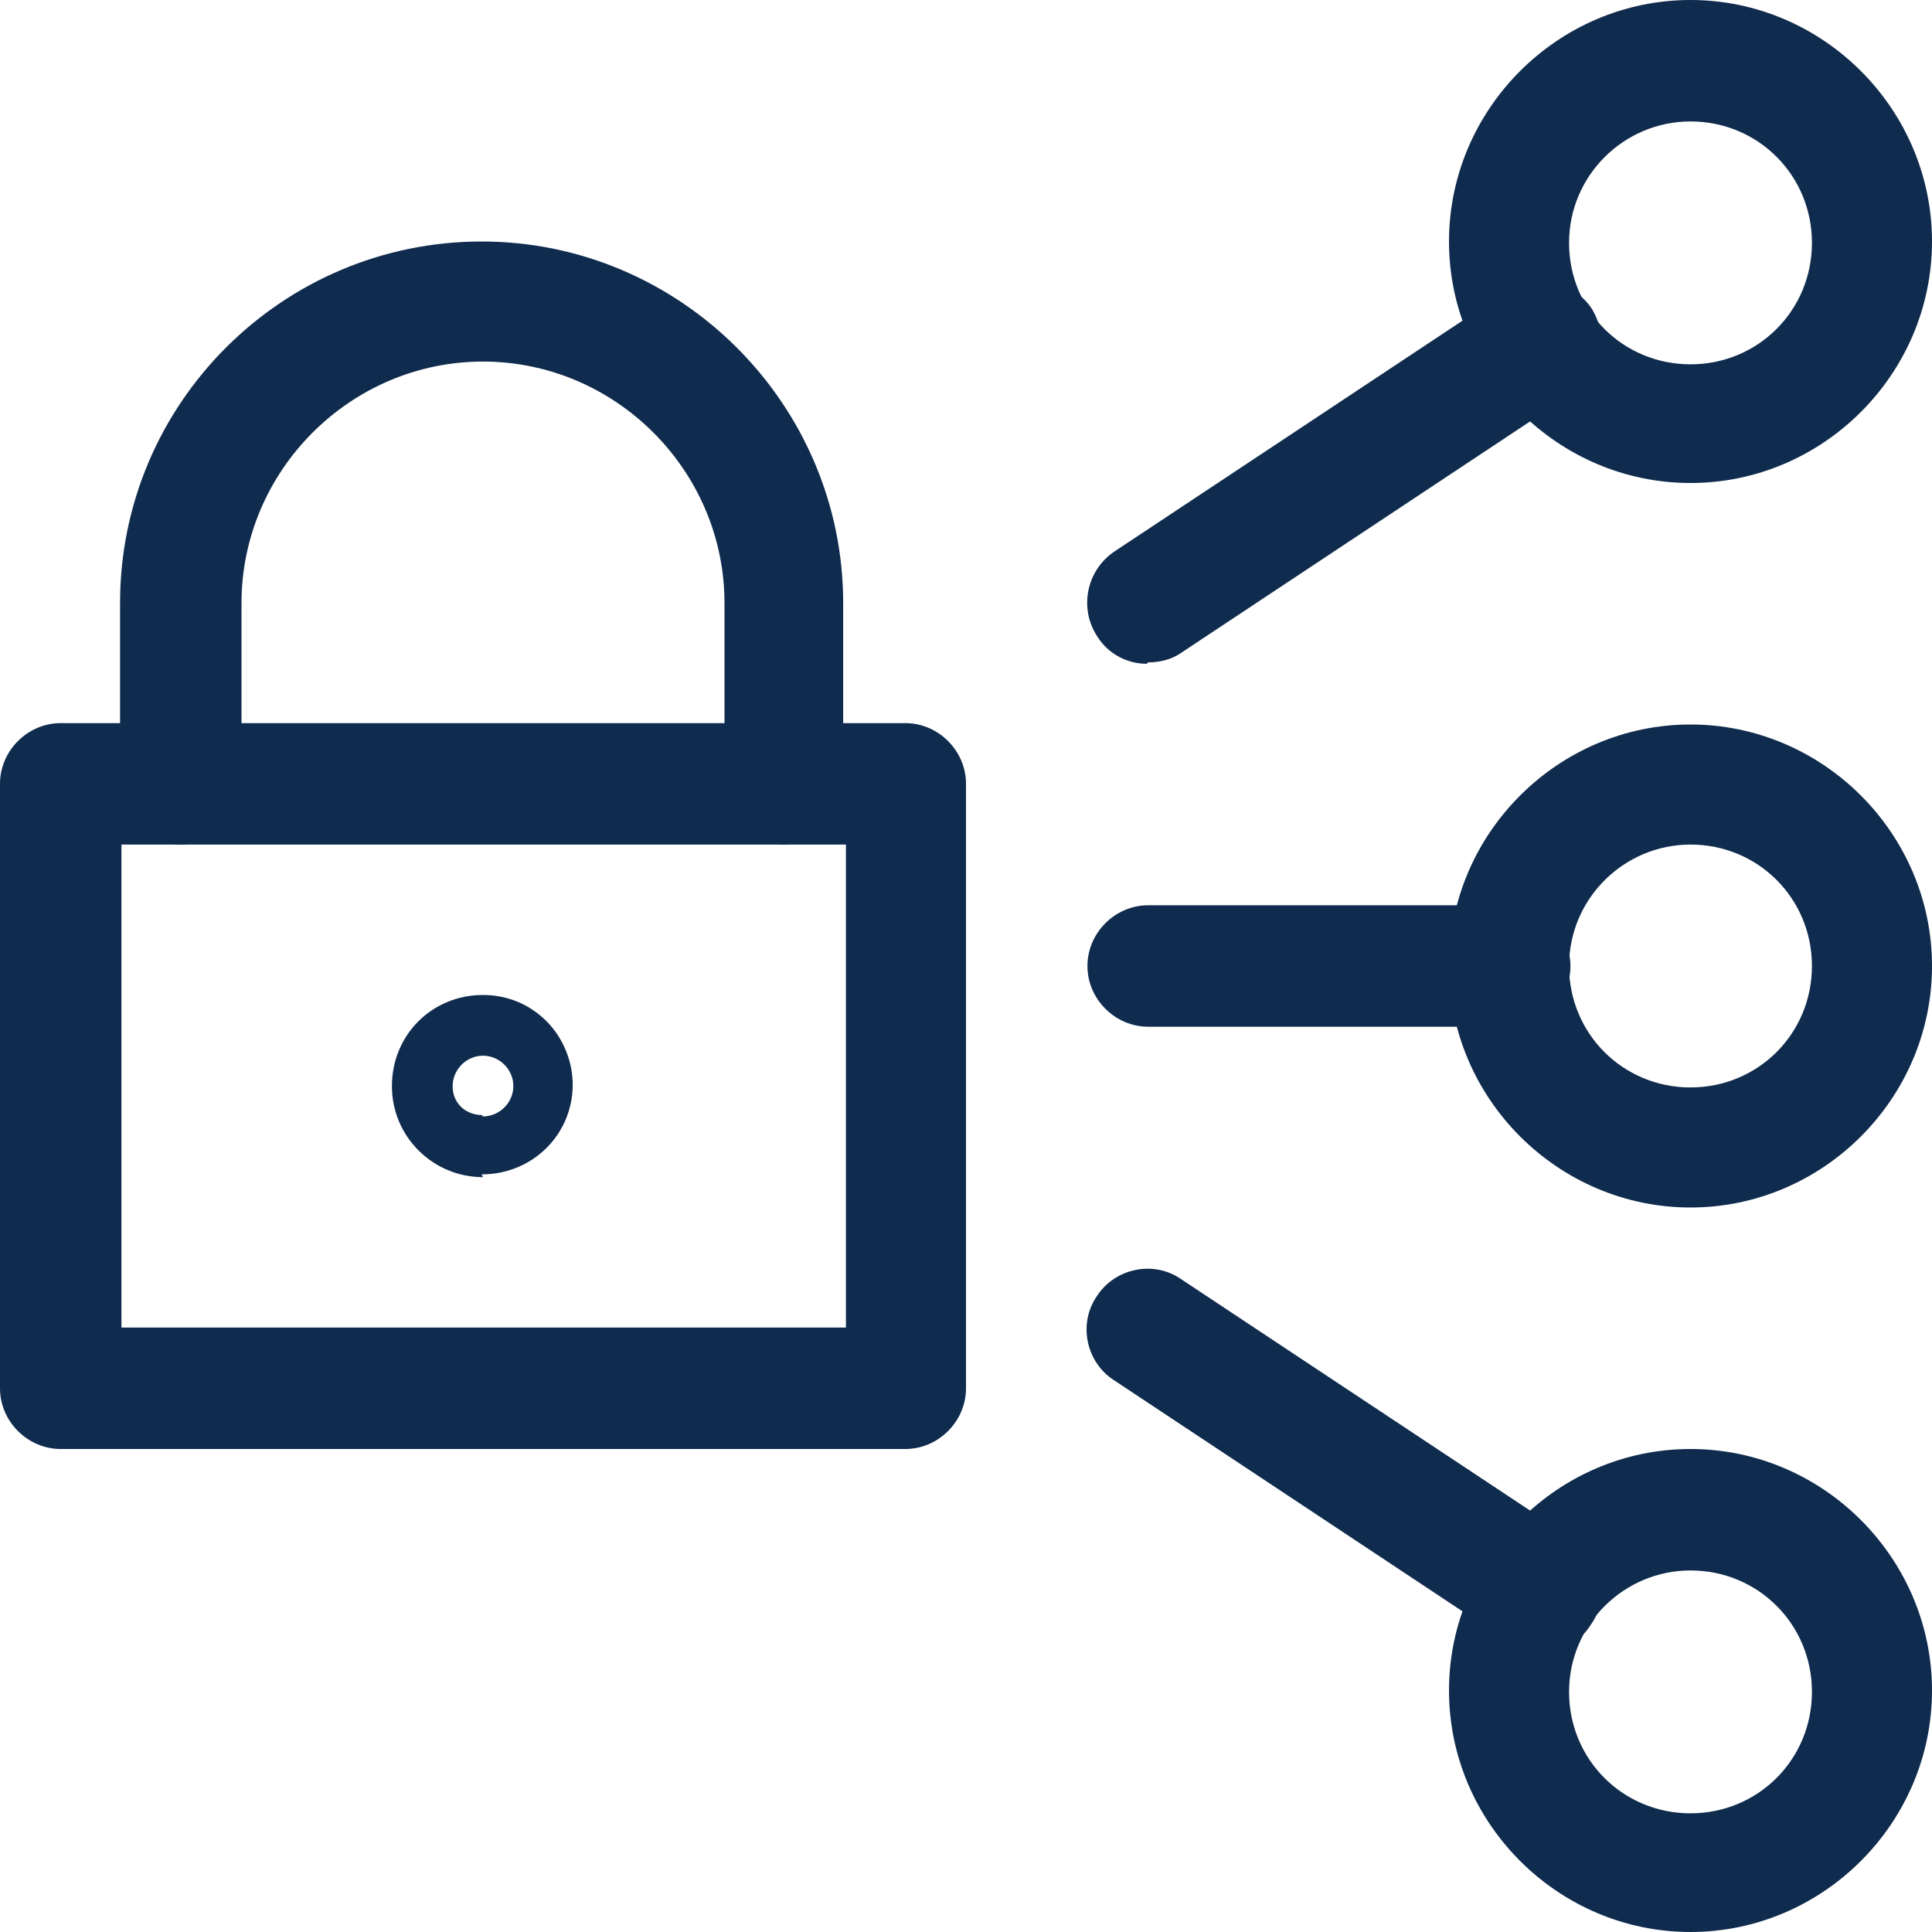
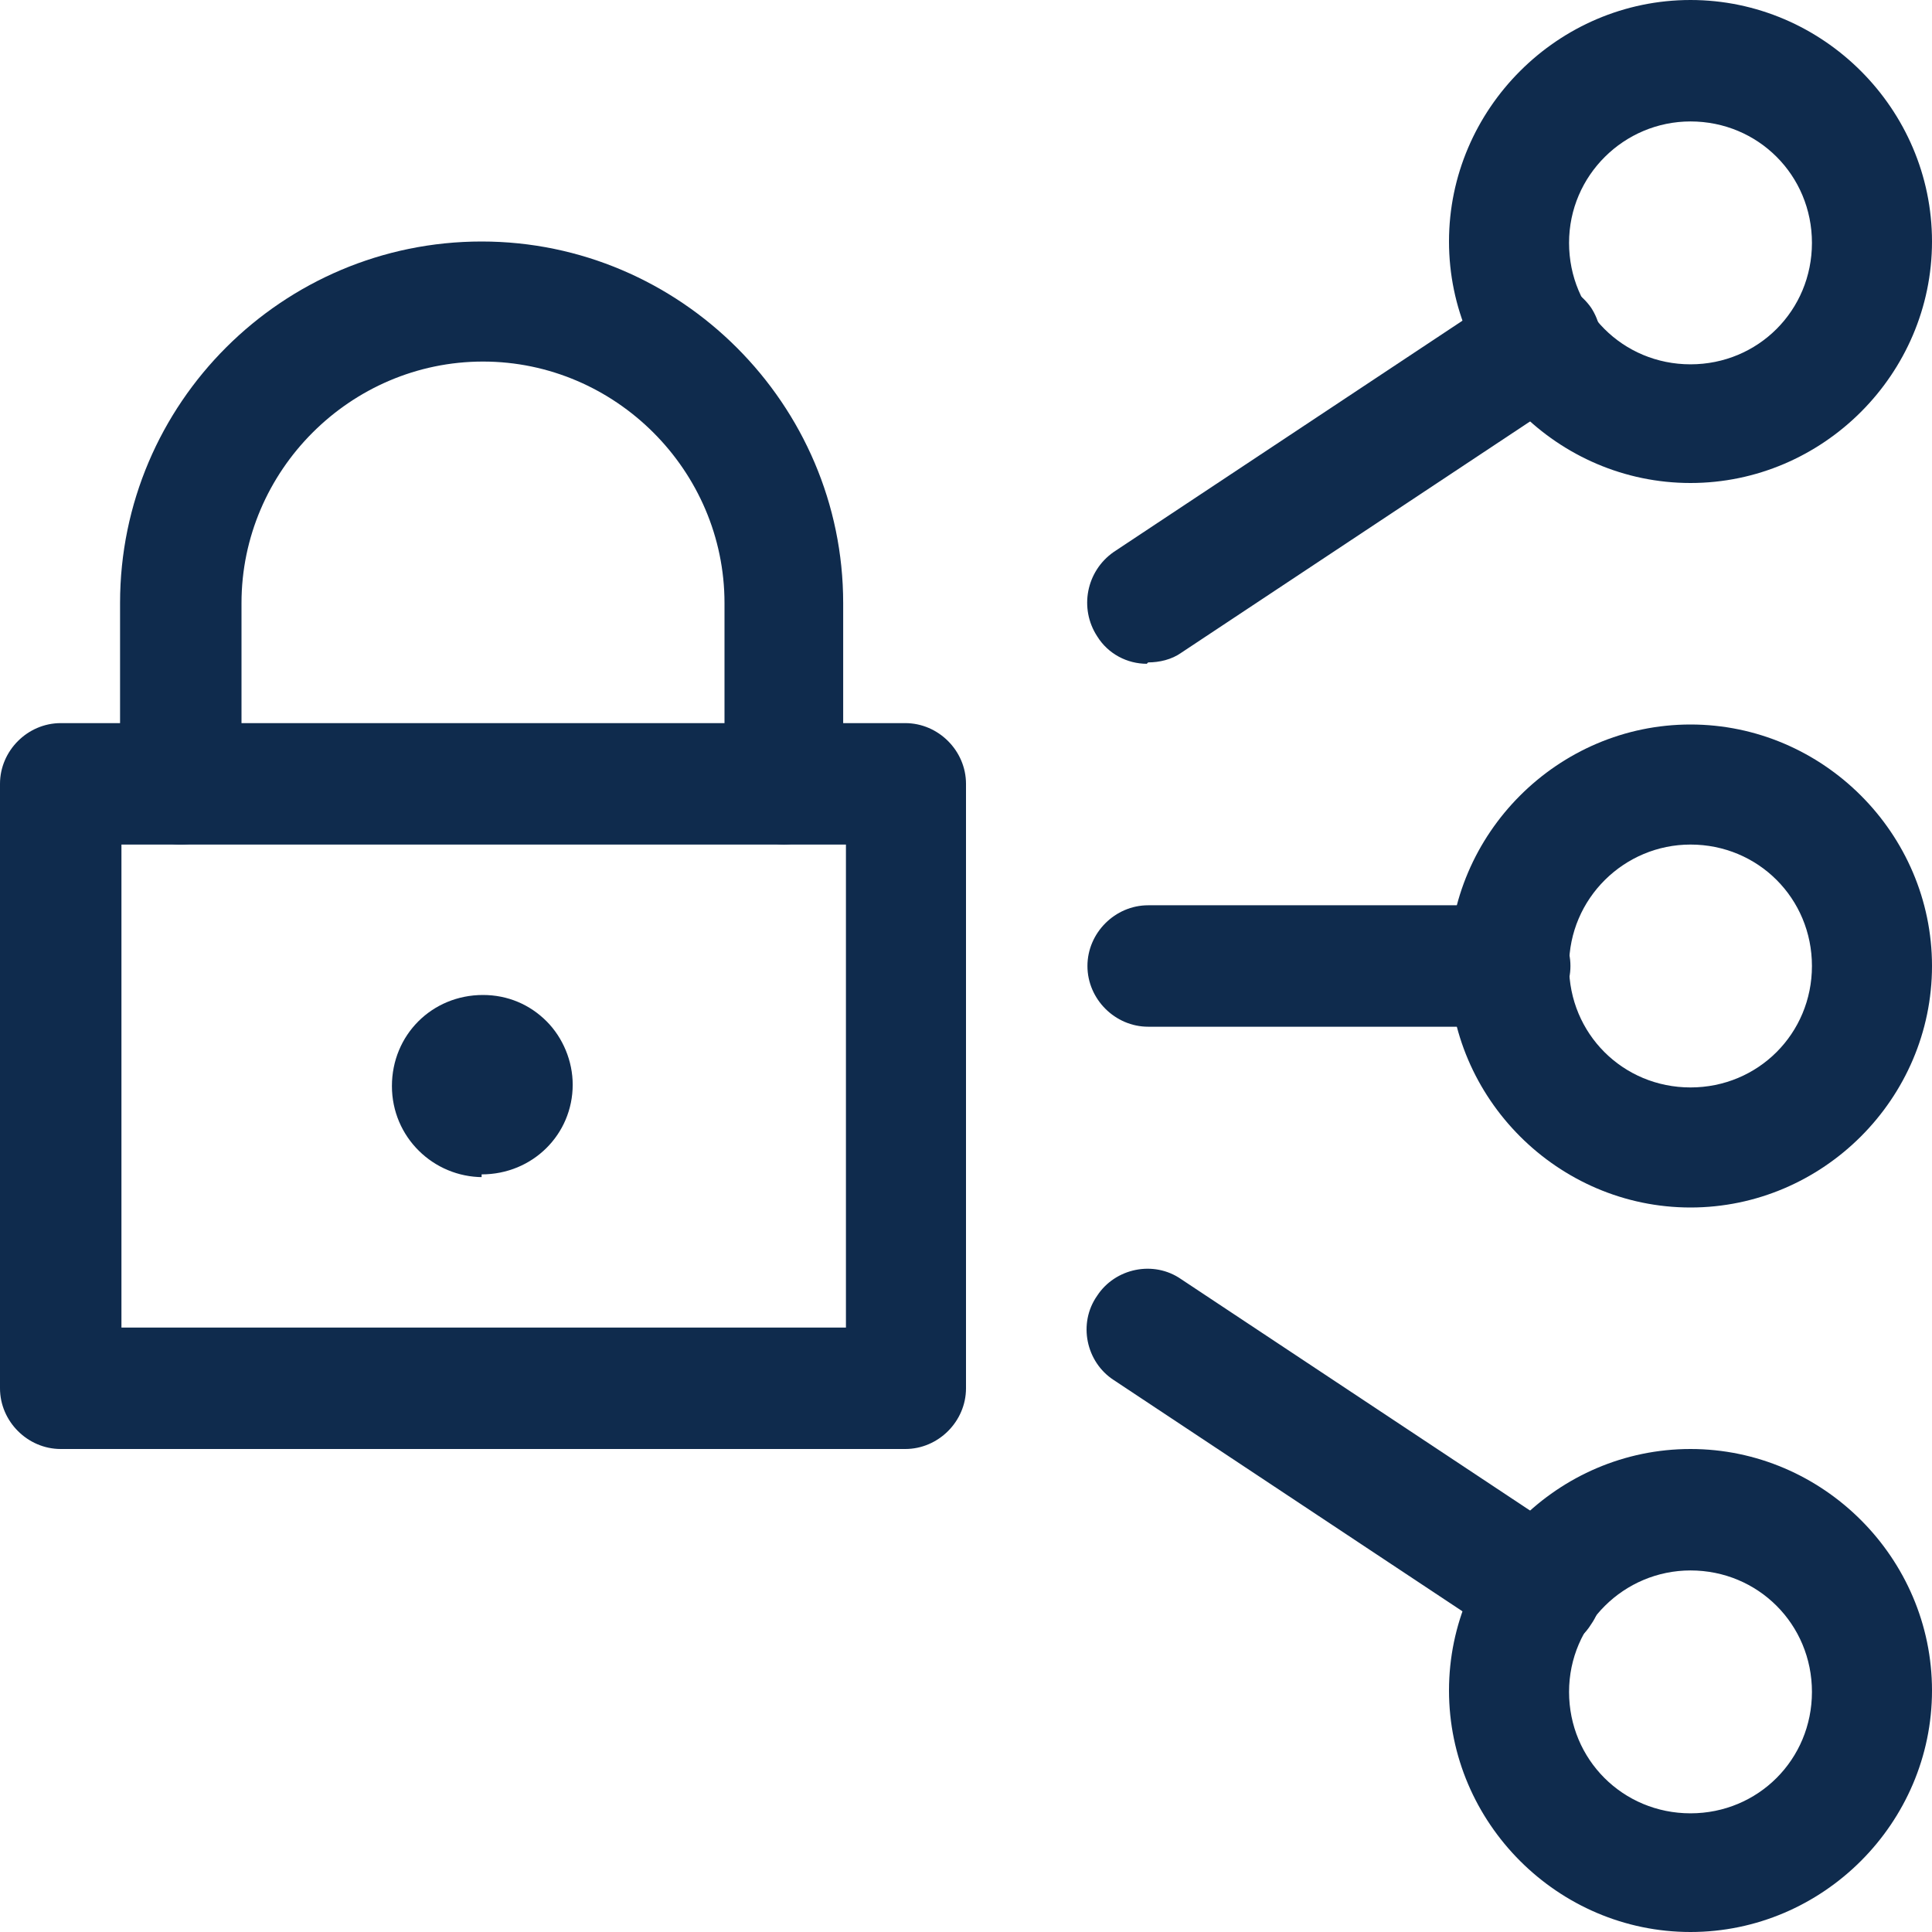
<svg xmlns="http://www.w3.org/2000/svg" id="Layer_1" version="1.1" viewBox="0 0 140 140">
  <defs>
    <style>
      .st0 {
        fill: #0f2b4d;
      }
    </style>
  </defs>
  <path class="st0" d="M122.5,35c-9.6,0-17.5-7.9-17.5-17.5S112.9,0,122.5,0s17.5,7.9,17.5,17.5-7.9,17.5-17.5,17.5ZM122.5,8.8c-4.8,0-8.8,3.9-8.8,8.8s3.9,8.8,8.8,8.8,8.8-3.9,8.8-8.8-3.9-8.8-8.8-8.8Z" />
  <path class="st0" d="M122.5,87.5c-9.6,0-17.5-7.9-17.5-17.5s7.9-17.5,17.5-17.5,17.5,7.9,17.5,17.5-7.9,17.5-17.5,17.5ZM122.5,61.2c-4.8,0-8.8,3.9-8.8,8.8s3.9,8.8,8.8,8.8,8.8-3.9,8.8-8.8-3.9-8.8-8.8-8.8Z" />
  <path class="st0" d="M109.4,74.4h-26.2c-2.4,0-4.4-2-4.4-4.4s2-4.4,4.4-4.4h26.2c2.4,0,4.4,2,4.4,4.4s-2,4.4-4.4,4.4Z" />
-   <path class="st0" d="M83.1,48.1c-1.4,0-2.8-.7-3.6-2-1.3-2-.8-4.7,1.2-6.1l28.5-18.9c2-1.3,4.7-.8,6.1,1.2,1.3,2,.8,4.7-1.2,6.1l-28.5,18.9c-.7.5-1.6.7-2.4.7Z" />
+   <path class="st0" d="M83.1,48.1c-1.4,0-2.8-.7-3.6-2-1.3-2-.8-4.7,1.2-6.1l28.5-18.9c2-1.3,4.7-.8,6.1,1.2,1.3,2,.8,4.7-1.2,6.1l-28.5,18.9c-.7.5-1.6.7-2.4.7h0Z" />
  <path class="st0" d="M122.5,140c-9.6,0-17.5-7.9-17.5-17.5s7.9-17.5,17.5-17.5,17.5,7.9,17.5,17.5-7.9,17.5-17.5,17.5ZM122.5,113.8c-4.8,0-8.8,3.9-8.8,8.8s3.9,8.8,8.8,8.8,8.8-3.9,8.8-8.8-3.9-8.8-8.8-8.8Z" />
-   <path class="st0" d="M111.6,119.6c-.8,0-1.7-.2-2.4-.7l-28.5-18.9c-2-1.3-2.6-4.1-1.2-6.1,1.3-2,4.1-2.6,6.1-1.2l28.5,18.9c2,1.3,2.6,4.1,1.2,6.1-.8,1.3-2.2,2-3.6,2Z" />
+   <path class="st0" d="M111.6,119.6c-.8,0-1.7-.2-2.4-.7l-28.5-18.9c-2-1.3-2.6-4.1-1.2-6.1,1.3-2,4.1-2.6,6.1-1.2l28.5,18.9c2,1.3,2.6,4.1,1.2,6.1-.8,1.3-2.2,2-3.6,2h0Z" />
  <path class="st0" d="M65.6,105H4.4c-2.4,0-4.4-2-4.4-4.4v-43.8c0-2.4,2-4.4,4.4-4.4h61.2c2.4,0,4.4,2,4.4,4.4v43.8c0,2.4-2,4.4-4.4,4.4ZM8.8,96.2h52.5v-35H8.8v35Z" />
-   <path class="st0" d="M35,85.3c-3.6,0-6.6-2.9-6.6-6.6s2.9-6.6,6.6-6.6h0c1.8,0,3.4.7,4.6,1.9s1.9,2.9,1.9,4.6c0,3.6-2.9,6.5-6.6,6.5ZM35,80.9h0c1.2,0,2.2-1,2.2-2.2s-1-2.2-2.2-2.2-2.2,1-2.2,2.2c0,.6.2,1.1.6,1.5.4.4,1,.6,1.5.6h0Z" />
-   <path class="st0" d="M56.9,61.2c-2.4,0-4.4-2-4.4-4.4v-13.1c0-9.6-7.9-17.5-17.5-17.5s-17.5,7.9-17.5,17.5v13.1c0,2.4-2,4.4-4.4,4.4s-4.4-2-4.4-4.4v-13.1c0-14.5,11.8-26.2,26.2-26.2s26.2,11.8,26.2,26.2v13.1c0,2.4-2,4.4-4.4,4.4Z" />
+   <path class="st0" d="M35,85.3c-3.6,0-6.6-2.9-6.6-6.6s2.9-6.6,6.6-6.6h0c1.8,0,3.4.7,4.6,1.9s1.9,2.9,1.9,4.6c0,3.6-2.9,6.5-6.6,6.5v.2Z" />
+   <path class="st0" d="M56.9,61.2c-2.4,0-4.4-2-4.4-4.4v-13.1c0-9.6-7.9-17.5-17.5-17.5s-17.5,7.9-17.5,17.5v13.1c0,2.4-2,4.4-4.4,4.4s-4.4-2-4.4-4.4v-13.1c0-14.5,11.8-26.2,26.2-26.2s26.2,11.8,26.2,26.2v13.1c0,2.4-2,4.4-4.4,4.4h.2Z" />
</svg>
